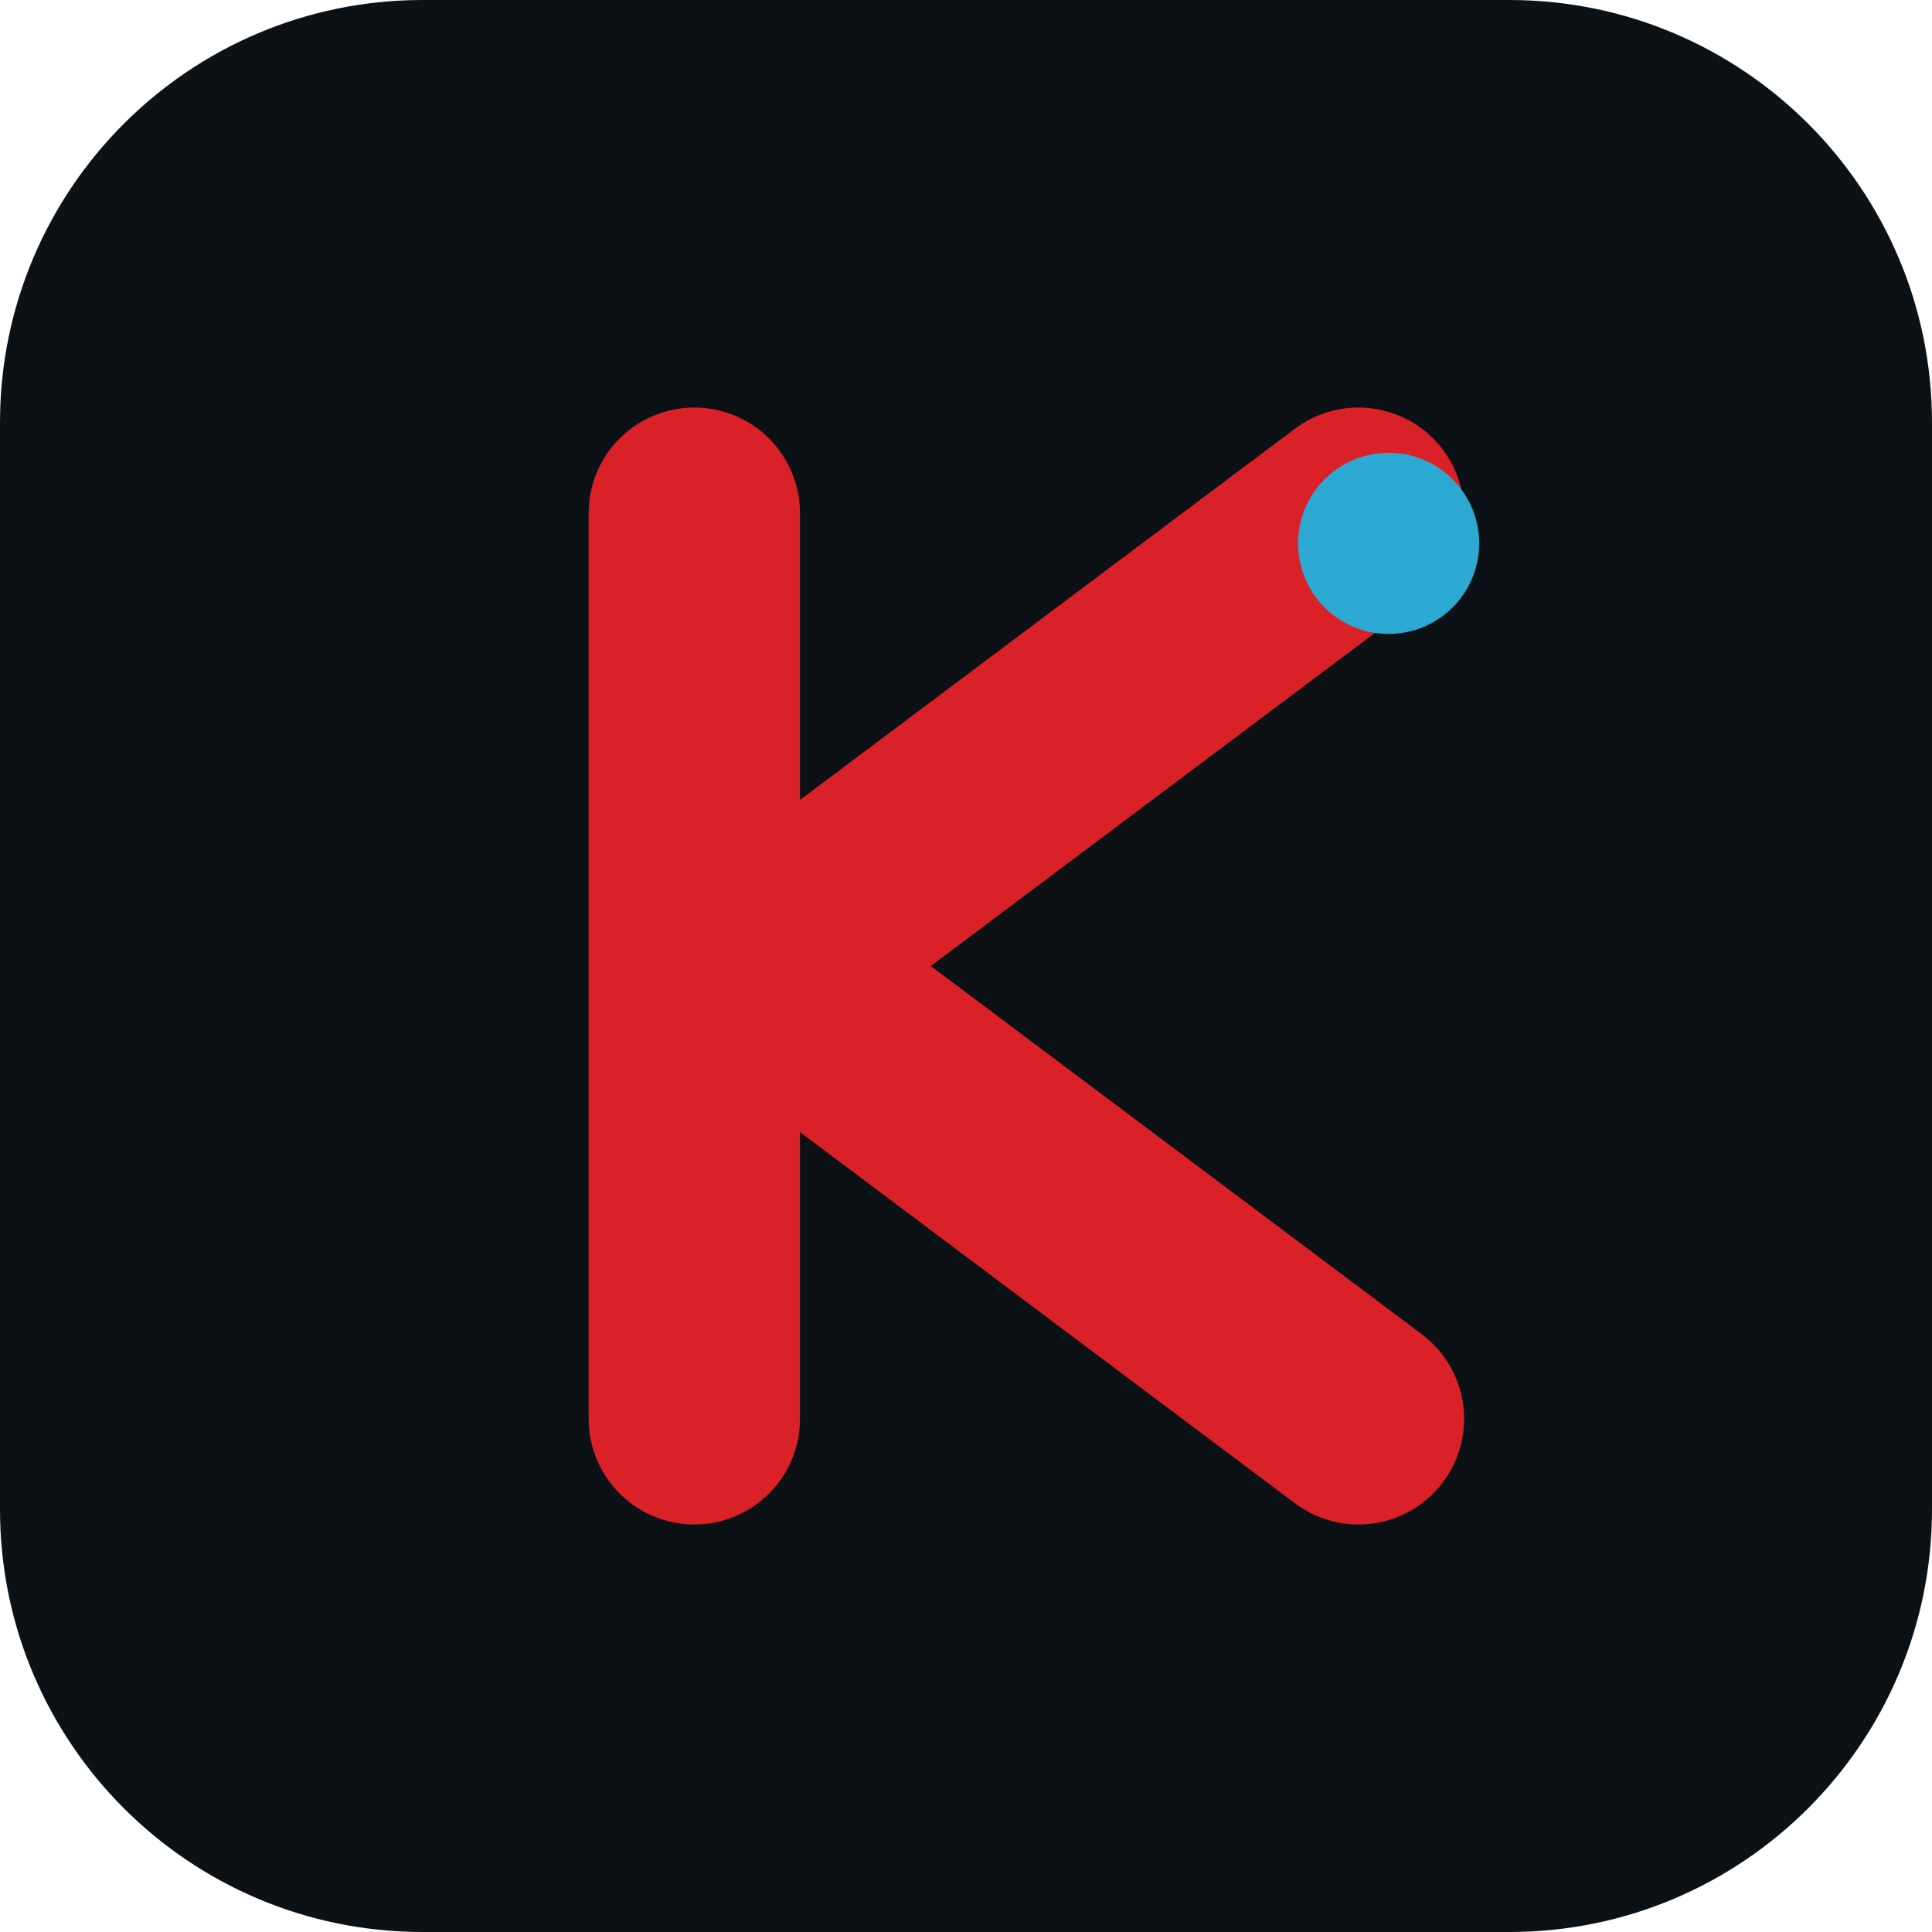
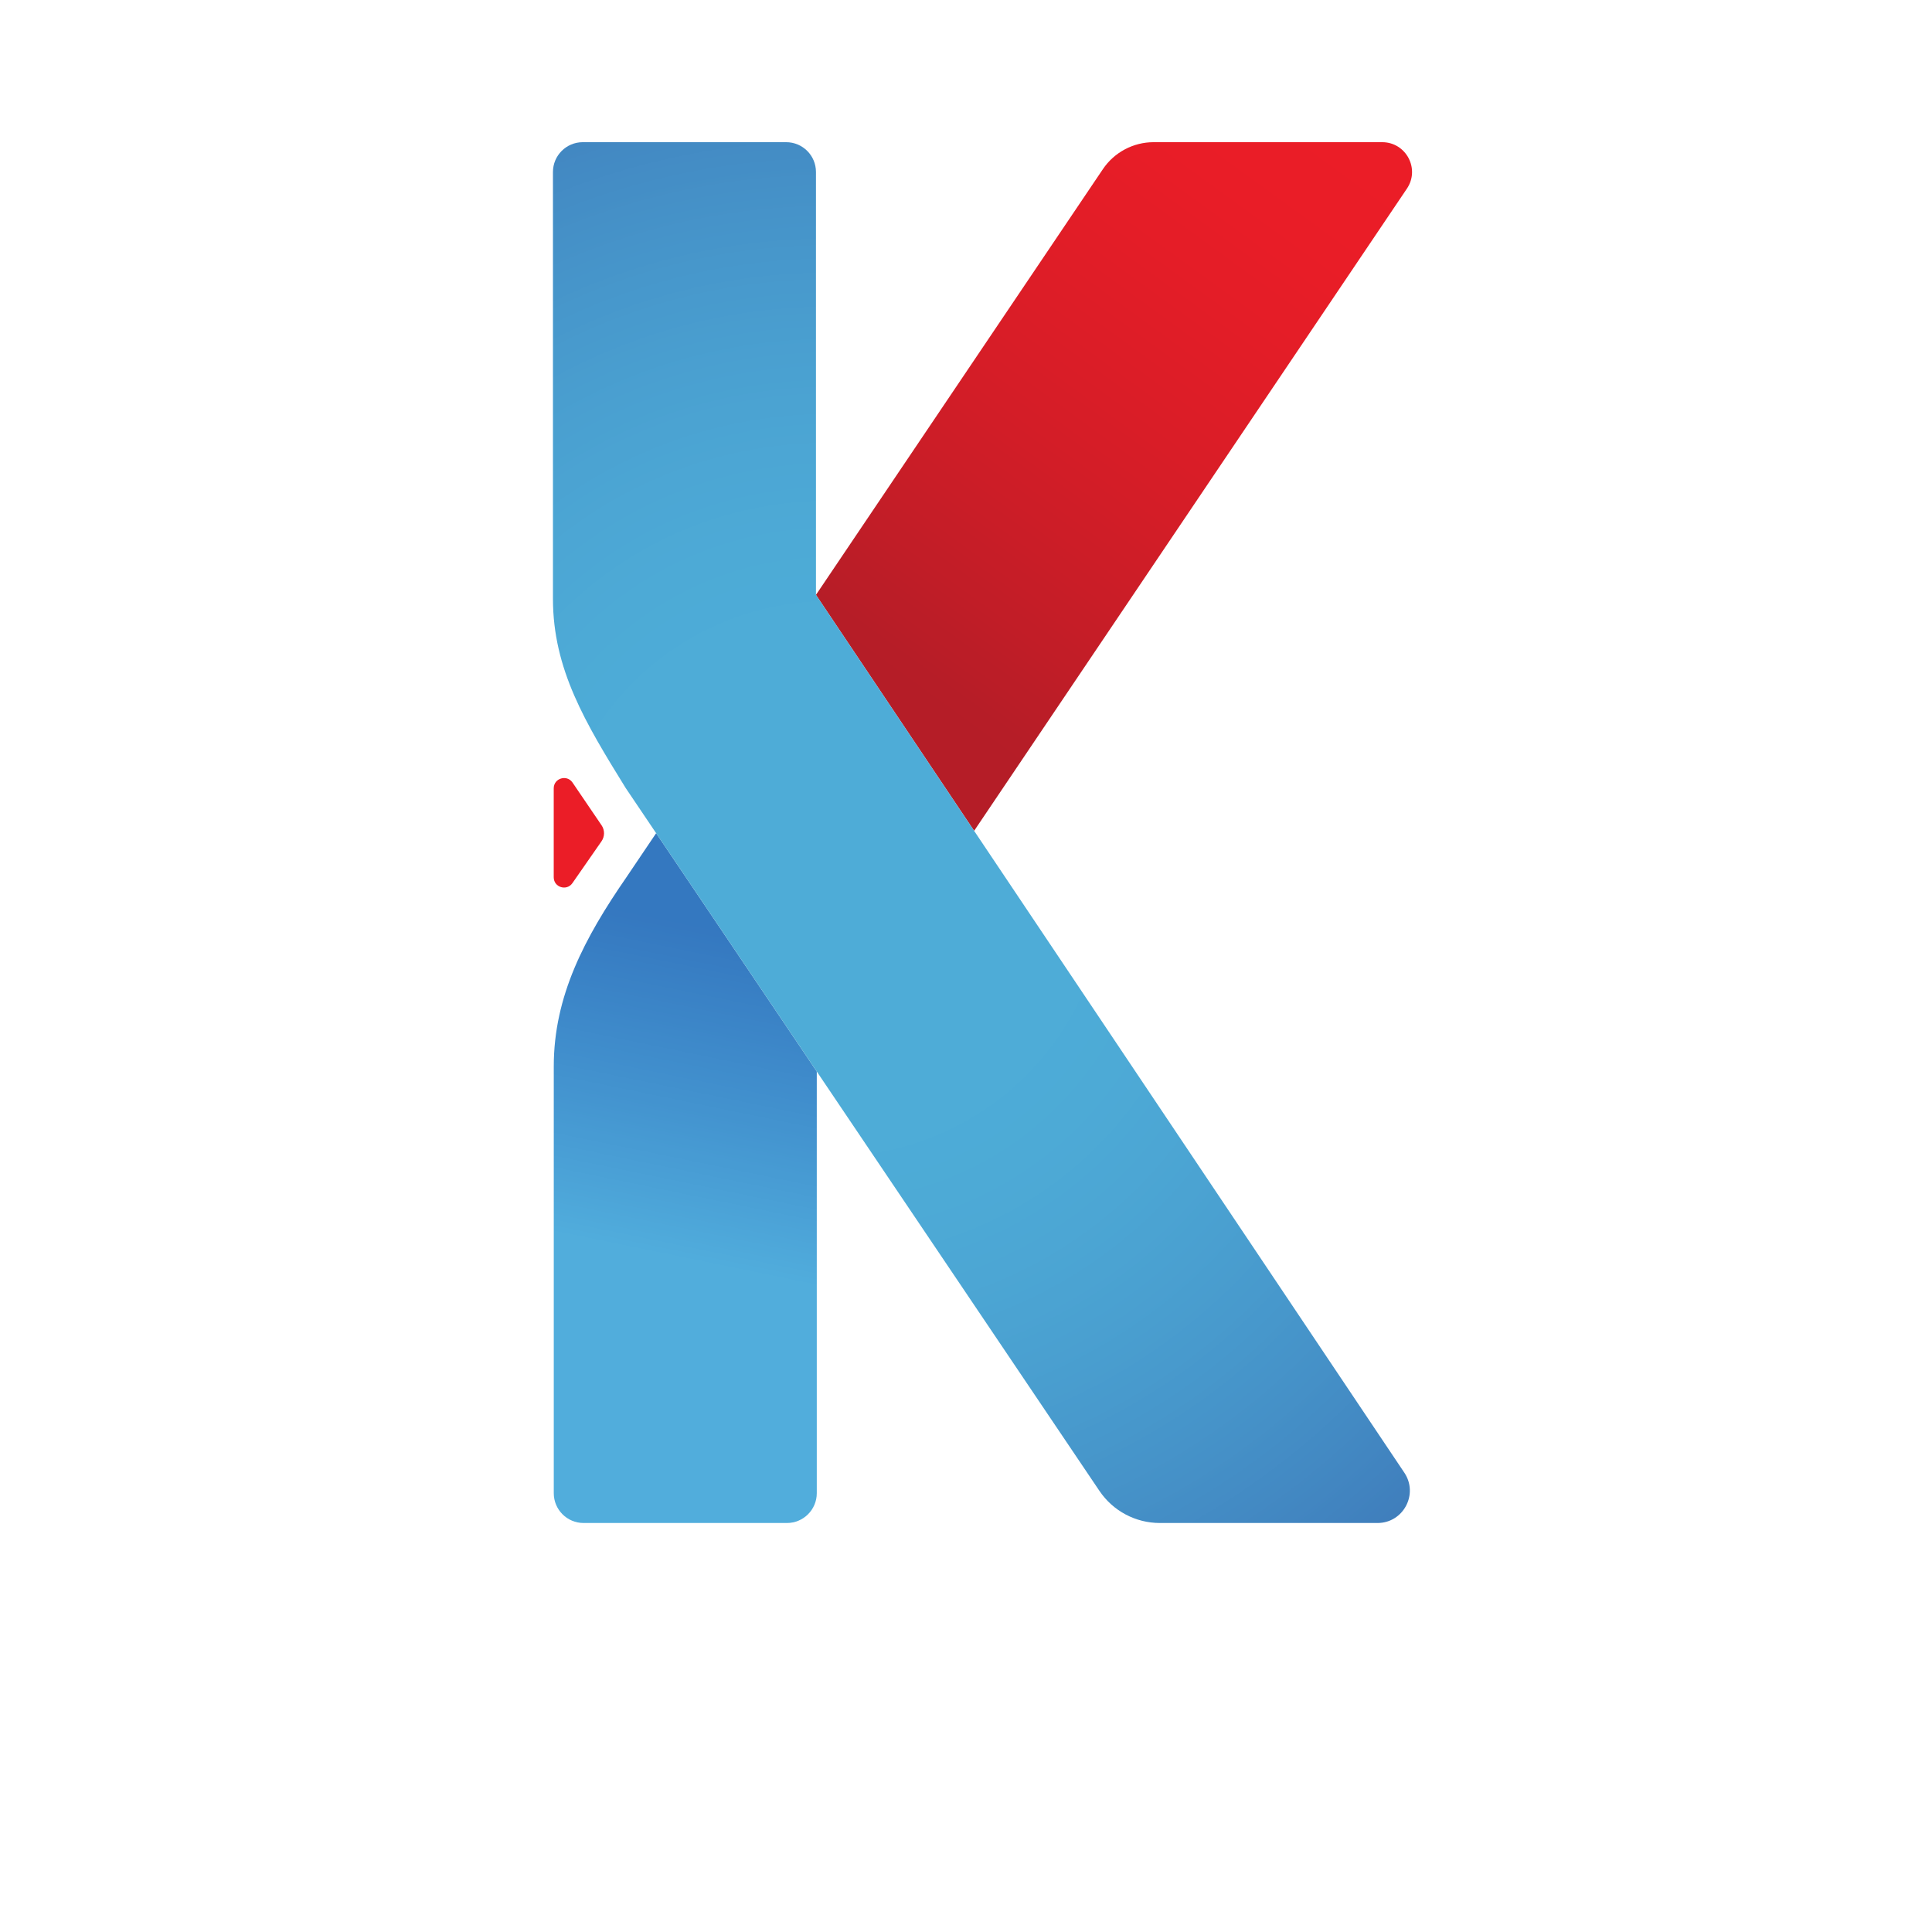
- <svg xmlns="http://www.w3.org/2000/svg" width="64" height="64" viewBox="0 0 64 64" role="img" aria-label="KOSSOV.IT">
-   <rect width="64" height="64" rx="14" fill="#0c1116" />
-   <g stroke="#da2128" stroke-width="7" stroke-linecap="round" stroke-linejoin="round" fill="none">
-     <line x1="23" y1="17" x2="23" y2="47" />
-     <line x1="25" y1="32" x2="45" y2="17" />
-     <line x1="25" y1="32" x2="45" y2="47" />
+ <svg xmlns="http://www.w3.org/2000/svg" width="184.018" height="184.018" viewBox="0 0 184.018 184.018">
+   <g transform="translate(34.929,0)">
+     <defs>
+       <clipPath id="clip1">
+         <path d="M 42 13 L 100 13 L 100 80 L 42 80 Z M 42 13 " />
+       </clipPath>
+       <clipPath id="clip2">
+         <path d="M 74.949 13.543 C 73.012 13.543 71.199 14.508 70.117 16.113 L 42.789 56.66 L 57.855 79.133 L 99.074 17.969 C 100.348 16.082 98.996 13.543 96.719 13.543 Z M 74.949 13.543 " />
+       </clipPath>
+       <linearGradient id="linear0" gradientUnits="userSpaceOnUse" x1="0.033" y1="0" x2="1.257" y2="0" gradientTransform="matrix(-41.49266,57.57107,-57.57107,-41.49266,93.93605,6.064371)">
+         <stop offset="0" style="stop-color:rgb(92.3%,11.247%,15.204%);stop-opacity:1;" />
+         <stop offset="0.062" style="stop-color:rgb(92.152%,11.249%,15.205%);stop-opacity:1;" />
+         <stop offset="0.094" style="stop-color:rgb(91.875%,11.249%,15.211%);stop-opacity:1;" />
+         <stop offset="0.125" style="stop-color:rgb(91.586%,11.25%,15.216%);stop-opacity:1;" />
+         <stop offset="0.156" style="stop-color:rgb(91.232%,11.252%,15.222%);stop-opacity:1;" />
+         <stop offset="0.188" style="stop-color:rgb(90.813%,11.252%,15.23%);stop-opacity:1;" />
+         <stop offset="0.203" style="stop-color:rgb(90.463%,11.253%,15.236%);stop-opacity:1;" />
+         <stop offset="0.219" style="stop-color:rgb(90.205%,11.255%,15.24%);stop-opacity:1;" />
+         <stop offset="0.234" style="stop-color:rgb(89.934%,11.256%,15.245%);stop-opacity:1;" />
+         <stop offset="0.25" style="stop-color:rgb(89.645%,11.256%,15.248%);stop-opacity:1;" />
+         <stop offset="0.266" style="stop-color:rgb(89.343%,11.258%,15.254%);stop-opacity:1;" />
+         <stop offset="0.281" style="stop-color:rgb(89.026%,11.258%,15.259%);stop-opacity:1;" />
+         <stop offset="0.297" style="stop-color:rgb(88.693%,11.259%,15.263%);stop-opacity:1;" />
+         <stop offset="0.312" style="stop-color:rgb(88.347%,11.259%,15.269%);stop-opacity:1;" />
+         <stop offset="0.328" style="stop-color:rgb(87.987%,11.261%,15.274%);stop-opacity:1;" />
+         <stop offset="0.344" style="stop-color:rgb(87.61%,11.263%,15.28%);stop-opacity:1;" />
+         <stop offset="0.359" style="stop-color:rgb(87.221%,11.263%,15.285%);stop-opacity:1;" />
+         <stop offset="0.375" style="stop-color:rgb(86.816%,11.264%,15.289%);stop-opacity:1;" />
+         <stop offset="0.391" style="stop-color:rgb(86.4%,11.264%,15.295%);stop-opacity:1;" />
+         <stop offset="0.406" style="stop-color:rgb(85.968%,11.266%,15.3%);stop-opacity:1;" />
+         <stop offset="0.414" style="stop-color:rgb(85.637%,11.266%,15.305%);stop-opacity:1;" />
+         <stop offset="0.422" style="stop-color:rgb(85.413%,11.267%,15.308%);stop-opacity:1;" />
+         <stop offset="0.43" style="stop-color:rgb(85.184%,11.267%,15.309%);stop-opacity:1;" />
+         <stop offset="0.438" style="stop-color:rgb(84.95%,11.266%,15.312%);stop-opacity:1;" />
+         <stop offset="0.445" style="stop-color:rgb(84.715%,11.267%,15.315%);stop-opacity:1;" />
+         <stop offset="0.453" style="stop-color:rgb(84.476%,11.267%,15.317%);stop-opacity:1;" />
+         <stop offset="0.461" style="stop-color:rgb(84.233%,11.269%,15.32%);stop-opacity:1;" />
+         <stop offset="0.469" style="stop-color:rgb(83.989%,11.267%,15.323%);stop-opacity:1;" />
+         <stop offset="0.477" style="stop-color:rgb(83.74%,11.269%,15.324%);stop-opacity:1;" />
+         <stop offset="0.484" style="stop-color:rgb(83.49%,11.269%,15.327%);stop-opacity:1;" />
+         <stop offset="0.492" style="stop-color:rgb(83.234%,11.269%,15.329%);stop-opacity:1;" />
+         <stop offset="0.5" style="stop-color:rgb(82.976%,11.269%,15.332%);stop-opacity:1;" />
+         <stop offset="0.508" style="stop-color:rgb(82.715%,11.269%,15.335%);stop-opacity:1;" />
+         <stop offset="0.516" style="stop-color:rgb(82.451%,11.269%,15.337%);stop-opacity:1;" />
+         <stop offset="0.523" style="stop-color:rgb(82.182%,11.27%,15.338%);stop-opacity:1;" />
+         <stop offset="0.531" style="stop-color:rgb(81.912%,11.27%,15.34%);stop-opacity:1;" />
+         <stop offset="0.539" style="stop-color:rgb(81.639%,11.269%,15.343%);stop-opacity:1;" />
+         <stop offset="0.547" style="stop-color:rgb(81.363%,11.27%,15.344%);stop-opacity:1;" />
+         <stop offset="0.555" style="stop-color:rgb(81.082%,11.269%,15.346%);stop-opacity:1;" />
+         <stop offset="0.562" style="stop-color:rgb(80.8%,11.269%,15.349%);stop-opacity:1;" />
+         <stop offset="0.57" style="stop-color:rgb(80.515%,11.269%,15.35%);stop-opacity:1;" />
+         <stop offset="0.578" style="stop-color:rgb(80.225%,11.269%,15.352%);stop-opacity:1;" />
+         <stop offset="0.586" style="stop-color:rgb(79.935%,11.267%,15.353%);stop-opacity:1;" />
+         <stop offset="0.594" style="stop-color:rgb(79.64%,11.269%,15.355%);stop-opacity:1;" />
+         <stop offset="0.602" style="stop-color:rgb(79.343%,11.267%,15.356%);stop-opacity:1;" />
+         <stop offset="0.609" style="stop-color:rgb(79.042%,11.267%,15.358%);stop-opacity:1;" />
+         <stop offset="0.617" style="stop-color:rgb(78.74%,11.267%,15.358%);stop-opacity:1;" />
+         <stop offset="0.625" style="stop-color:rgb(78.435%,11.266%,15.359%);stop-opacity:1;" />
+         <stop offset="0.633" style="stop-color:rgb(78.127%,11.266%,15.361%);stop-opacity:1;" />
+         <stop offset="0.641" style="stop-color:rgb(77.815%,11.266%,15.361%);stop-opacity:1;" />
+         <stop offset="0.648" style="stop-color:rgb(77.499%,11.264%,15.363%);stop-opacity:1;" />
+         <stop offset="0.656" style="stop-color:rgb(77.184%,11.264%,15.364%);stop-opacity:1;" />
+         <stop offset="0.664" style="stop-color:rgb(76.863%,11.263%,15.364%);stop-opacity:1;" />
+         <stop offset="0.672" style="stop-color:rgb(76.543%,11.263%,15.364%);stop-opacity:1;" />
+         <stop offset="0.68" style="stop-color:rgb(76.218%,11.261%,15.366%);stop-opacity:1;" />
+         <stop offset="0.688" style="stop-color:rgb(75.89%,11.259%,15.366%);stop-opacity:1;" />
+         <stop offset="0.695" style="stop-color:rgb(75.56%,11.259%,15.364%);stop-opacity:1;" />
+         <stop offset="0.703" style="stop-color:rgb(75.226%,11.258%,15.364%);stop-opacity:1;" />
+         <stop offset="0.711" style="stop-color:rgb(74.892%,11.256%,15.364%);stop-opacity:1;" />
+         <stop offset="0.719" style="stop-color:rgb(74.553%,11.256%,15.364%);stop-opacity:1;" />
+         <stop offset="0.727" style="stop-color:rgb(74.214%,11.255%,15.364%);stop-opacity:1;" />
+         <stop offset="0.734" style="stop-color:rgb(73.871%,11.253%,15.364%);stop-opacity:1;" />
+         <stop offset="0.742" style="stop-color:rgb(73.526%,11.252%,15.363%);stop-opacity:1;" />
+         <stop offset="0.75" style="stop-color:rgb(73.178%,11.25%,15.363%);stop-opacity:1;" />
+         <stop offset="0.758" style="stop-color:rgb(72.827%,11.249%,15.361%);stop-opacity:1;" />
+         <stop offset="0.766" style="stop-color:rgb(72.475%,11.247%,15.359%);stop-opacity:1;" />
+         <stop offset="0.773" style="stop-color:rgb(72.119%,11.246%,15.358%);stop-opacity:1;" />
+         <stop offset="0.781" style="stop-color:rgb(71.761%,11.244%,15.356%);stop-opacity:1;" />
+         <stop offset="0.789" style="stop-color:rgb(71.402%,11.243%,15.353%);stop-opacity:1;" />
+         <stop offset="0.797" style="stop-color:rgb(71.193%,11.241%,15.353%);stop-opacity:1;" />
+         <stop offset="0.812" style="stop-color:rgb(71.164%,11.24%,15.353%);stop-opacity:1;" />
+         <stop offset="0.875" style="stop-color:rgb(71.164%,11.24%,15.353%);stop-opacity:1;" />
+         <stop offset="1" style="stop-color:rgb(71.164%,11.24%,15.353%);stop-opacity:1;" />
+       </linearGradient>
+       <clipPath id="clip3">
+         <path d="M 17 79 L 43 79 L 43 146 L 17 146 Z M 17 79 " />
+       </clipPath>
+       <clipPath id="clip4">
+         <path d="M 24.734 83.559 C 20.766 89.305 17.816 94.852 17.816 101.57 L 17.816 142.223 C 17.816 143.789 19.086 145.062 20.656 145.062 L 40.027 145.062 C 41.594 145.062 42.867 143.789 42.867 142.223 L 42.867 102.059 L 27.566 79.359 Z M 24.734 83.559 " />
+       </clipPath>
+       <linearGradient id="linear1" gradientUnits="userSpaceOnUse" x1="-0.345" y1="0" x2="1.866" y2="0" gradientTransform="matrix(-6.28957,30.74901,-30.74901,-6.28957,36.82729,89.18199)">
+         <stop offset="0" style="stop-color:rgb(20.525%,46.883%,75.119%);stop-opacity:1;" />
+         <stop offset="0.125" style="stop-color:rgb(20.525%,46.883%,75.119%);stop-opacity:1;" />
+         <stop offset="0.156" style="stop-color:rgb(20.525%,46.886%,75.122%);stop-opacity:1;" />
+         <stop offset="0.16" style="stop-color:rgb(20.612%,47.047%,75.218%);stop-opacity:1;" />
+         <stop offset="0.164" style="stop-color:rgb(20.695%,47.205%,75.313%);stop-opacity:1;" />
+         <stop offset="0.168" style="stop-color:rgb(20.781%,47.366%,75.407%);stop-opacity:1;" />
+         <stop offset="0.172" style="stop-color:rgb(20.866%,47.525%,75.502%);stop-opacity:1;" />
+         <stop offset="0.176" style="stop-color:rgb(20.952%,47.687%,75.597%);stop-opacity:1;" />
+         <stop offset="0.18" style="stop-color:rgb(21.037%,47.847%,75.693%);stop-opacity:1;" />
+         <stop offset="0.184" style="stop-color:rgb(21.123%,48.009%,75.787%);stop-opacity:1;" />
+         <stop offset="0.188" style="stop-color:rgb(21.208%,48.17%,75.882%);stop-opacity:1;" />
+         <stop offset="0.191" style="stop-color:rgb(21.295%,48.332%,75.977%);stop-opacity:1;" />
+         <stop offset="0.195" style="stop-color:rgb(21.382%,48.494%,76.071%);stop-opacity:1;" />
+         <stop offset="0.199" style="stop-color:rgb(21.468%,48.657%,76.169%);stop-opacity:1;" />
+         <stop offset="0.203" style="stop-color:rgb(21.555%,48.82%,76.263%);stop-opacity:1;" />
+         <stop offset="0.207" style="stop-color:rgb(21.642%,48.984%,76.358%);stop-opacity:1;" />
+         <stop offset="0.211" style="stop-color:rgb(21.729%,49.147%,76.453%);stop-opacity:1;" />
+         <stop offset="0.215" style="stop-color:rgb(21.817%,49.312%,76.549%);stop-opacity:1;" />
+         <stop offset="0.219" style="stop-color:rgb(21.904%,49.477%,76.643%);stop-opacity:1;" />
+         <stop offset="0.223" style="stop-color:rgb(21.991%,49.641%,76.74%);stop-opacity:1;" />
+         <stop offset="0.227" style="stop-color:rgb(22.079%,49.806%,76.834%);stop-opacity:1;" />
+         <stop offset="0.23" style="stop-color:rgb(22.168%,49.973%,76.93%);stop-opacity:1;" />
+         <stop offset="0.234" style="stop-color:rgb(22.256%,50.139%,77.025%);stop-opacity:1;" />
+         <stop offset="0.238" style="stop-color:rgb(22.343%,50.305%,77.122%);stop-opacity:1;" />
+         <stop offset="0.242" style="stop-color:rgb(22.432%,50.471%,77.217%);stop-opacity:1;" />
+         <stop offset="0.246" style="stop-color:rgb(22.522%,50.639%,77.313%);stop-opacity:1;" />
+         <stop offset="0.25" style="stop-color:rgb(22.61%,50.807%,77.408%);stop-opacity:1;" />
+         <stop offset="0.254" style="stop-color:rgb(22.699%,50.975%,77.504%);stop-opacity:1;" />
+         <stop offset="0.258" style="stop-color:rgb(22.789%,51.143%,77.6%);stop-opacity:1;" />
+         <stop offset="0.262" style="stop-color:rgb(22.879%,51.312%,77.695%);stop-opacity:1;" />
+         <stop offset="0.266" style="stop-color:rgb(22.968%,51.48%,77.791%);stop-opacity:1;" />
+         <stop offset="0.27" style="stop-color:rgb(23.058%,51.651%,77.888%);stop-opacity:1;" />
+         <stop offset="0.273" style="stop-color:rgb(23.148%,51.82%,77.983%);stop-opacity:1;" />
+         <stop offset="0.277" style="stop-color:rgb(23.239%,51.99%,78.079%);stop-opacity:1;" />
+         <stop offset="0.281" style="stop-color:rgb(23.329%,52.161%,78.174%);stop-opacity:1;" />
+         <stop offset="0.285" style="stop-color:rgb(23.419%,52.332%,78.271%);stop-opacity:1;" />
+         <stop offset="0.289" style="stop-color:rgb(23.509%,52.502%,78.366%);stop-opacity:1;" />
+         <stop offset="0.293" style="stop-color:rgb(23.602%,52.675%,78.462%);stop-opacity:1;" />
+         <stop offset="0.297" style="stop-color:rgb(23.692%,52.846%,78.558%);stop-opacity:1;" />
+         <stop offset="0.301" style="stop-color:rgb(23.785%,53.02%,78.656%);stop-opacity:1;" />
+         <stop offset="0.305" style="stop-color:rgb(23.877%,53.192%,78.751%);stop-opacity:1;" />
+         <stop offset="0.309" style="stop-color:rgb(23.969%,53.366%,78.848%);stop-opacity:1;" />
+         <stop offset="0.312" style="stop-color:rgb(24.06%,53.539%,78.944%);stop-opacity:1;" />
+         <stop offset="0.316" style="stop-color:rgb(24.153%,53.712%,79.041%);stop-opacity:1;" />
+         <stop offset="0.32" style="stop-color:rgb(24.245%,53.886%,79.137%);stop-opacity:1;" />
+         <stop offset="0.324" style="stop-color:rgb(24.338%,54.062%,79.234%);stop-opacity:1;" />
+         <stop offset="0.328" style="stop-color:rgb(24.429%,54.237%,79.33%);stop-opacity:1;" />
+         <stop offset="0.332" style="stop-color:rgb(24.524%,54.413%,79.427%);stop-opacity:1;" />
+         <stop offset="0.336" style="stop-color:rgb(24.615%,54.588%,79.523%);stop-opacity:1;" />
+         <stop offset="0.34" style="stop-color:rgb(24.709%,54.765%,79.619%);stop-opacity:1;" />
+         <stop offset="0.344" style="stop-color:rgb(24.802%,54.941%,79.715%);stop-opacity:1;" />
+         <stop offset="0.348" style="stop-color:rgb(24.896%,55.118%,79.813%);stop-opacity:1;" />
+         <stop offset="0.352" style="stop-color:rgb(24.991%,55.295%,79.909%);stop-opacity:1;" />
+         <stop offset="0.355" style="stop-color:rgb(25.084%,55.473%,80.006%);stop-opacity:1;" />
+         <stop offset="0.359" style="stop-color:rgb(25.179%,55.65%,80.103%);stop-opacity:1;" />
+         <stop offset="0.363" style="stop-color:rgb(25.273%,55.829%,80.199%);stop-opacity:1;" />
+         <stop offset="0.367" style="stop-color:rgb(25.368%,56.007%,80.295%);stop-opacity:1;" />
+         <stop offset="0.371" style="stop-color:rgb(25.464%,56.187%,80.392%);stop-opacity:1;" />
+         <stop offset="0.375" style="stop-color:rgb(25.558%,56.366%,80.489%);stop-opacity:1;" />
+         <stop offset="0.379" style="stop-color:rgb(25.653%,56.548%,80.588%);stop-opacity:1;" />
+         <stop offset="0.383" style="stop-color:rgb(25.748%,56.728%,80.684%);stop-opacity:1;" />
+         <stop offset="0.387" style="stop-color:rgb(25.844%,56.908%,80.782%);stop-opacity:1;" />
+         <stop offset="0.391" style="stop-color:rgb(25.94%,57.089%,80.878%);stop-opacity:1;" />
+         <stop offset="0.395" style="stop-color:rgb(26.036%,57.271%,80.975%);stop-opacity:1;" />
+         <stop offset="0.398" style="stop-color:rgb(26.131%,57.452%,81.073%);stop-opacity:1;" />
+         <stop offset="0.402" style="stop-color:rgb(26.228%,57.634%,81.169%);stop-opacity:1;" />
+         <stop offset="0.406" style="stop-color:rgb(26.324%,57.816%,81.265%);stop-opacity:1;" />
+         <stop offset="0.41" style="stop-color:rgb(26.421%,57.999%,81.363%);stop-opacity:1;" />
+         <stop offset="0.414" style="stop-color:rgb(26.517%,58.182%,81.461%);stop-opacity:1;" />
+         <stop offset="0.418" style="stop-color:rgb(26.616%,58.366%,81.558%);stop-opacity:1;" />
+         <stop offset="0.422" style="stop-color:rgb(26.712%,58.55%,81.656%);stop-opacity:1;" />
+         <stop offset="0.426" style="stop-color:rgb(26.81%,58.736%,81.754%);stop-opacity:1;" />
+         <stop offset="0.43" style="stop-color:rgb(26.907%,58.919%,81.85%);stop-opacity:1;" />
+         <stop offset="0.434" style="stop-color:rgb(27.005%,59.103%,81.947%);stop-opacity:1;" />
+         <stop offset="0.438" style="stop-color:rgb(27.103%,59.29%,82.043%);stop-opacity:1;" />
+         <stop offset="0.441" style="stop-color:rgb(27.202%,59.476%,82.143%);stop-opacity:1;" />
+         <stop offset="0.445" style="stop-color:rgb(27.301%,59.662%,82.24%);stop-opacity:1;" />
+         <stop offset="0.449" style="stop-color:rgb(27.399%,59.85%,82.338%);stop-opacity:1;" />
+         <stop offset="0.453" style="stop-color:rgb(27.496%,60.036%,82.436%);stop-opacity:1;" />
+         <stop offset="0.457" style="stop-color:rgb(27.597%,60.223%,82.533%);stop-opacity:1;" />
+         <stop offset="0.461" style="stop-color:rgb(27.696%,60.41%,82.631%);stop-opacity:1;" />
+         <stop offset="0.465" style="stop-color:rgb(27.795%,60.599%,82.729%);stop-opacity:1;" />
+         <stop offset="0.469" style="stop-color:rgb(27.893%,60.786%,82.826%);stop-opacity:1;" />
+         <stop offset="0.473" style="stop-color:rgb(27.994%,60.976%,82.924%);stop-opacity:1;" />
+         <stop offset="0.477" style="stop-color:rgb(28.094%,61.165%,83.022%);stop-opacity:1;" />
+         <stop offset="0.48" style="stop-color:rgb(28.194%,61.356%,83.121%);stop-opacity:1;" />
+         <stop offset="0.484" style="stop-color:rgb(28.293%,61.545%,83.218%);stop-opacity:1;" />
+         <stop offset="0.488" style="stop-color:rgb(28.395%,61.736%,83.316%);stop-opacity:1;" />
+         <stop offset="0.492" style="stop-color:rgb(28.496%,61.925%,83.414%);stop-opacity:1;" />
+         <stop offset="0.496" style="stop-color:rgb(28.596%,62.117%,83.513%);stop-opacity:1;" />
+         <stop offset="0.5" style="stop-color:rgb(28.696%,62.308%,83.611%);stop-opacity:1;" />
+         <stop offset="0.504" style="stop-color:rgb(28.798%,62.5%,83.708%);stop-opacity:1;" />
+         <stop offset="0.508" style="stop-color:rgb(28.899%,62.692%,83.806%);stop-opacity:1;" />
+         <stop offset="0.512" style="stop-color:rgb(29.001%,62.886%,83.905%);stop-opacity:1;" />
+         <stop offset="0.516" style="stop-color:rgb(29.102%,63.078%,84.003%);stop-opacity:1;" />
+         <stop offset="0.52" style="stop-color:rgb(29.205%,63.272%,84.1%);stop-opacity:1;" />
+         <stop offset="0.523" style="stop-color:rgb(29.306%,63.464%,84.198%);stop-opacity:1;" />
+         <stop offset="0.527" style="stop-color:rgb(29.41%,63.66%,84.297%);stop-opacity:1;" />
+         <stop offset="0.531" style="stop-color:rgb(29.512%,63.853%,84.396%);stop-opacity:1;" />
+         <stop offset="0.535" style="stop-color:rgb(29.614%,64.049%,84.496%);stop-opacity:1;" />
+         <stop offset="0.539" style="stop-color:rgb(29.718%,64.244%,84.593%);stop-opacity:1;" />
+         <stop offset="0.543" style="stop-color:rgb(29.822%,64.439%,84.691%);stop-opacity:1;" />
+         <stop offset="0.547" style="stop-color:rgb(29.924%,64.635%,84.79%);stop-opacity:1;" />
+         <stop offset="0.551" style="stop-color:rgb(30.028%,64.832%,84.889%);stop-opacity:1;" />
+         <stop offset="0.555" style="stop-color:rgb(30.13%,65.027%,84.987%);stop-opacity:1;" />
+         <stop offset="0.559" style="stop-color:rgb(30.235%,65.225%,85.085%);stop-opacity:1;" />
+         <stop offset="0.562" style="stop-color:rgb(30.339%,65.422%,85.182%);stop-opacity:1;" />
+         <stop offset="0.566" style="stop-color:rgb(30.443%,65.62%,85.283%);stop-opacity:1;" />
+         <stop offset="0.57" style="stop-color:rgb(30.547%,65.819%,85.382%);stop-opacity:1;" />
+         <stop offset="0.574" style="stop-color:rgb(30.652%,66.017%,85.48%);stop-opacity:1;" />
+         <stop offset="0.578" style="stop-color:rgb(30.757%,66.214%,85.577%);stop-opacity:1;" />
+         <stop offset="0.582" style="stop-color:rgb(30.862%,66.415%,85.678%);stop-opacity:1;" />
+         <stop offset="0.586" style="stop-color:rgb(30.966%,66.614%,85.776%);stop-opacity:1;" />
+         <stop offset="0.59" style="stop-color:rgb(31.073%,66.814%,85.875%);stop-opacity:1;" />
+         <stop offset="0.594" style="stop-color:rgb(31.178%,67.015%,85.973%);stop-opacity:1;" />
+         <stop offset="0.598" style="stop-color:rgb(31.285%,67.216%,86.075%);stop-opacity:1;" />
+         <stop offset="0.602" style="stop-color:rgb(31.39%,67.418%,86.172%);stop-opacity:1;" />
+         <stop offset="0.605" style="stop-color:rgb(31.483%,67.593%,86.259%);stop-opacity:1;" />
+         <stop offset="0.609" style="stop-color:rgb(31.575%,67.77%,86.346%);stop-opacity:1;" />
+         <stop offset="0.625" style="stop-color:rgb(31.575%,67.77%,86.346%);stop-opacity:1;" />
+         <stop offset="0.75" style="stop-color:rgb(31.575%,67.77%,86.346%);stop-opacity:1;" />
+         <stop offset="1" style="stop-color:rgb(31.575%,67.77%,86.346%);stop-opacity:1;" />
+       </linearGradient>
+       <clipPath id="clip5">
+         <path d="M 17 13 L 100 13 L 100 146 L 17 146 Z M 17 13 " />
+       </clipPath>
+       <clipPath id="clip6">
+         <path d="M 20.578 13.543 C 19.012 13.543 17.738 14.812 17.738 16.383 L 17.738 57.031 C 17.738 63.754 20.832 68.852 24.66 75.047 L 69.785 141.996 C 71.074 143.914 73.234 145.062 75.547 145.062 L 96.273 145.062 C 98.738 145.062 100.203 142.309 98.828 140.266 L 42.789 56.66 L 42.789 16.383 C 42.789 14.812 41.52 13.543 39.949 13.543 Z M 20.578 13.543 " />
+       </clipPath>
+       <radialGradient id="radial0" gradientUnits="userSpaceOnUse" cx="0" cy="0" fx="0" fy="0" r="1" gradientTransform="matrix(-15.59225,-81.59942,81.59942,-15.59225,44.08604,83.68808)">
+         <stop offset="0" style="stop-color:rgb(30.518%,67.54%,84.46%);stop-opacity:1;" />
+         <stop offset="0.25" style="stop-color:rgb(30.504%,67.497%,84.436%);stop-opacity:1;" />
+         <stop offset="0.297" style="stop-color:rgb(30.447%,67.323%,84.338%);stop-opacity:1;" />
+         <stop offset="0.34" style="stop-color:rgb(30.377%,67.108%,84.215%);stop-opacity:1;" />
+         <stop offset="0.359" style="stop-color:rgb(30.316%,66.922%,84.109%);stop-opacity:1;" />
+         <stop offset="0.379" style="stop-color:rgb(30.254%,66.731%,84.001%);stop-opacity:1;" />
+         <stop offset="0.395" style="stop-color:rgb(30.193%,66.541%,83.891%);stop-opacity:1;" />
+         <stop offset="0.41" style="stop-color:rgb(30.124%,66.331%,83.774%);stop-opacity:1;" />
+         <stop offset="0.426" style="stop-color:rgb(30.051%,66.106%,83.644%);stop-opacity:1;" />
+         <stop offset="0.441" style="stop-color:rgb(29.973%,65.862%,83.505%);stop-opacity:1;" />
+         <stop offset="0.457" style="stop-color:rgb(29.887%,65.602%,83.357%);stop-opacity:1;" />
+         <stop offset="0.473" style="stop-color:rgb(29.822%,65.398%,83.24%);stop-opacity:1;" />
+         <stop offset="0.48" style="stop-color:rgb(29.774%,65.254%,83.157%);stop-opacity:1;" />
+         <stop offset="0.488" style="stop-color:rgb(29.729%,65.109%,83.075%);stop-opacity:1;" />
+         <stop offset="0.496" style="stop-color:rgb(29.68%,64.958%,82.988%);stop-opacity:1;" />
+         <stop offset="0.504" style="stop-color:rgb(29.617%,64.764%,82.877%);stop-opacity:1;" />
+         <stop offset="0.516" style="stop-color:rgb(29.539%,64.525%,82.739%);stop-opacity:1;" />
+         <stop offset="0.527" style="stop-color:rgb(29.46%,64.276%,82.596%);stop-opacity:1;" />
+         <stop offset="0.539" style="stop-color:rgb(29.376%,64.018%,82.448%);stop-opacity:1;" />
+         <stop offset="0.551" style="stop-color:rgb(29.291%,63.753%,82.295%);stop-opacity:1;" />
+         <stop offset="0.562" style="stop-color:rgb(29.234%,63.573%,82.191%);stop-opacity:1;" />
+         <stop offset="0.566" style="stop-color:rgb(29.204%,63.48%,82.138%);stop-opacity:1;" />
+         <stop offset="0.57" style="stop-color:rgb(29.175%,63.387%,82.085%);stop-opacity:1;" />
+         <stop offset="0.574" style="stop-color:rgb(29.144%,63.292%,82.03%);stop-opacity:1;" />
+         <stop offset="0.578" style="stop-color:rgb(29.114%,63.197%,81.975%);stop-opacity:1;" />
+         <stop offset="0.582" style="stop-color:rgb(29.083%,63.101%,81.92%);stop-opacity:1;" />
+         <stop offset="0.586" style="stop-color:rgb(29.051%,63.005%,81.863%);stop-opacity:1;" />
+         <stop offset="0.59" style="stop-color:rgb(29.021%,62.907%,81.807%);stop-opacity:1;" />
+         <stop offset="0.594" style="stop-color:rgb(28.989%,62.808%,81.75%);stop-opacity:1;" />
+         <stop offset="0.598" style="stop-color:rgb(28.957%,62.709%,81.693%);stop-opacity:1;" />
+         <stop offset="0.602" style="stop-color:rgb(28.925%,62.608%,81.635%);stop-opacity:1;" />
+         <stop offset="0.605" style="stop-color:rgb(28.893%,62.508%,81.577%);stop-opacity:1;" />
+         <stop offset="0.609" style="stop-color:rgb(28.86%,62.405%,81.517%);stop-opacity:1;" />
+         <stop offset="0.613" style="stop-color:rgb(28.827%,62.302%,81.456%);stop-opacity:1;" />
+         <stop offset="0.617" style="stop-color:rgb(28.795%,62.199%,81.396%);stop-opacity:1;" />
+         <stop offset="0.621" style="stop-color:rgb(28.761%,62.094%,81.335%);stop-opacity:1;" />
+         <stop offset="0.625" style="stop-color:rgb(28.728%,61.989%,81.276%);stop-opacity:1;" />
+         <stop offset="0.629" style="stop-color:rgb(28.677%,61.829%,81.183%);stop-opacity:1;" />
+         <stop offset="0.637" style="stop-color:rgb(28.607%,61.613%,81.056%);stop-opacity:1;" />
+         <stop offset="0.645" style="stop-color:rgb(28.537%,61.394%,80.93%);stop-opacity:1;" />
+         <stop offset="0.652" style="stop-color:rgb(28.467%,61.171%,80.8%);stop-opacity:1;" />
+         <stop offset="0.66" style="stop-color:rgb(28.395%,60.945%,80.667%);stop-opacity:1;" />
+         <stop offset="0.668" style="stop-color:rgb(28.323%,60.716%,80.534%);stop-opacity:1;" />
+         <stop offset="0.676" style="stop-color:rgb(28.25%,60.484%,80.399%);stop-opacity:1;" />
+         <stop offset="0.684" style="stop-color:rgb(28.175%,60.248%,80.26%);stop-opacity:1;" />
+         <stop offset="0.691" style="stop-color:rgb(28.101%,60.01%,80.121%);stop-opacity:1;" />
+         <stop offset="0.699" style="stop-color:rgb(28.023%,59.767%,79.979%);stop-opacity:1;" />
+         <stop offset="0.707" style="stop-color:rgb(27.946%,59.523%,79.836%);stop-opacity:1;" />
+         <stop offset="0.715" style="stop-color:rgb(27.869%,59.276%,79.691%);stop-opacity:1;" />
+         <stop offset="0.723" style="stop-color:rgb(27.789%,59.024%,79.543%);stop-opacity:1;" />
+         <stop offset="0.73" style="stop-color:rgb(27.71%,58.771%,79.393%);stop-opacity:1;" />
+         <stop offset="0.738" style="stop-color:rgb(27.629%,58.514%,79.242%);stop-opacity:1;" />
+         <stop offset="0.746" style="stop-color:rgb(27.568%,58.319%,79.128%);stop-opacity:1;" />
+         <stop offset="0.75" style="stop-color:rgb(27.528%,58.189%,79.05%);stop-opacity:1;" />
+         <stop offset="0.754" style="stop-color:rgb(27.487%,58.058%,78.973%);stop-opacity:1;" />
+         <stop offset="0.758" style="stop-color:rgb(27.444%,57.925%,78.894%);stop-opacity:1;" />
+         <stop offset="0.762" style="stop-color:rgb(27.405%,57.793%,78.815%);stop-opacity:1;" />
+         <stop offset="0.766" style="stop-color:rgb(27.362%,57.658%,78.737%);stop-opacity:1;" />
+         <stop offset="0.77" style="stop-color:rgb(27.321%,57.526%,78.658%);stop-opacity:1;" />
+         <stop offset="0.773" style="stop-color:rgb(27.278%,57.39%,78.577%);stop-opacity:1;" />
+         <stop offset="0.777" style="stop-color:rgb(27.235%,57.256%,78.497%);stop-opacity:1;" />
+         <stop offset="0.781" style="stop-color:rgb(27.193%,57.118%,78.416%);stop-opacity:1;" />
+         <stop offset="0.785" style="stop-color:rgb(27.151%,56.981%,78.334%);stop-opacity:1;" />
+         <stop offset="0.789" style="stop-color:rgb(27.109%,56.845%,78.253%);stop-opacity:1;" />
+         <stop offset="0.793" style="stop-color:rgb(27.066%,56.706%,78.171%);stop-opacity:1;" />
+         <stop offset="0.797" style="stop-color:rgb(27.022%,56.567%,78.088%);stop-opacity:1;" />
+         <stop offset="0.801" style="stop-color:rgb(26.979%,56.427%,78.004%);stop-opacity:1;" />
+         <stop offset="0.805" style="stop-color:rgb(26.936%,56.287%,77.921%);stop-opacity:1;" />
+         <stop offset="0.809" style="stop-color:rgb(26.892%,56.146%,77.837%);stop-opacity:1;" />
+         <stop offset="0.812" style="stop-color:rgb(26.848%,56.004%,77.753%);stop-opacity:1;" />
+         <stop offset="0.816" style="stop-color:rgb(26.805%,55.862%,77.667%);stop-opacity:1;" />
+         <stop offset="0.82" style="stop-color:rgb(26.761%,55.719%,77.582%);stop-opacity:1;" />
+         <stop offset="0.824" style="stop-color:rgb(26.715%,55.576%,77.496%);stop-opacity:1;" />
+         <stop offset="0.828" style="stop-color:rgb(26.671%,55.432%,77.409%);stop-opacity:1;" />
+         <stop offset="0.832" style="stop-color:rgb(26.625%,55.286%,77.322%);stop-opacity:1;" />
+         <stop offset="0.836" style="stop-color:rgb(26.581%,55.141%,77.235%);stop-opacity:1;" />
+         <stop offset="0.84" style="stop-color:rgb(26.537%,54.994%,77.148%);stop-opacity:1;" />
+         <stop offset="0.844" style="stop-color:rgb(26.491%,54.848%,77.06%);stop-opacity:1;" />
+         <stop offset="0.848" style="stop-color:rgb(26.447%,54.7%,76.971%);stop-opacity:1;" />
+         <stop offset="0.852" style="stop-color:rgb(26.402%,54.552%,76.883%);stop-opacity:1;" />
+         <stop offset="0.855" style="stop-color:rgb(26.355%,54.404%,76.793%);stop-opacity:1;" />
+         <stop offset="0.859" style="stop-color:rgb(26.309%,54.254%,76.703%);stop-opacity:1;" />
+         <stop offset="0.863" style="stop-color:rgb(26.265%,54.105%,76.613%);stop-opacity:1;" />
+         <stop offset="0.867" style="stop-color:rgb(26.218%,53.954%,76.521%);stop-opacity:1;" />
+         <stop offset="0.871" style="stop-color:rgb(26.172%,53.802%,76.431%);stop-opacity:1;" />
+         <stop offset="0.875" style="stop-color:rgb(26.125%,53.651%,76.34%);stop-opacity:1;" />
+         <stop offset="0.879" style="stop-color:rgb(26.079%,53.499%,76.247%);stop-opacity:1;" />
+         <stop offset="0.883" style="stop-color:rgb(26.033%,53.346%,76.154%);stop-opacity:1;" />
+         <stop offset="0.887" style="stop-color:rgb(25.986%,53.192%,76.062%);stop-opacity:1;" />
+         <stop offset="0.891" style="stop-color:rgb(25.938%,53.038%,75.969%);stop-opacity:1;" />
+         <stop offset="0.895" style="stop-color:rgb(25.891%,52.884%,75.874%);stop-opacity:1;" />
+         <stop offset="0.898" style="stop-color:rgb(25.845%,52.728%,75.78%);stop-opacity:1;" />
+         <stop offset="0.902" style="stop-color:rgb(25.798%,52.573%,75.685%);stop-opacity:1;" />
+         <stop offset="0.906" style="stop-color:rgb(25.751%,52.415%,75.591%);stop-opacity:1;" />
+         <stop offset="0.91" style="stop-color:rgb(25.703%,52.26%,75.494%);stop-opacity:1;" />
+         <stop offset="0.914" style="stop-color:rgb(25.655%,52.103%,75.4%);stop-opacity:1;" />
+         <stop offset="0.918" style="stop-color:rgb(25.607%,51.944%,75.304%);stop-opacity:1;" />
+         <stop offset="0.922" style="stop-color:rgb(25.56%,51.787%,75.208%);stop-opacity:1;" />
+         <stop offset="0.926" style="stop-color:rgb(25.513%,51.627%,75.108%);stop-opacity:1;" />
+         <stop offset="0.93" style="stop-color:rgb(25.464%,51.468%,75.011%);stop-opacity:1;" />
+         <stop offset="0.934" style="stop-color:rgb(25.417%,51.308%,74.913%);stop-opacity:1;" />
+         <stop offset="0.938" style="stop-color:rgb(25.368%,51.146%,74.815%);stop-opacity:1;" />
+         <stop offset="0.941" style="stop-color:rgb(25.319%,50.986%,74.716%);stop-opacity:1;" />
+         <stop offset="0.945" style="stop-color:rgb(25.272%,50.822%,74.617%);stop-opacity:1;" />
+         <stop offset="0.949" style="stop-color:rgb(25.221%,50.661%,74.518%);stop-opacity:1;" />
+         <stop offset="0.953" style="stop-color:rgb(25.172%,50.497%,74.417%);stop-opacity:1;" />
+         <stop offset="0.957" style="stop-color:rgb(25.125%,50.334%,74.316%);stop-opacity:1;" />
+         <stop offset="0.961" style="stop-color:rgb(25.076%,50.171%,74.216%);stop-opacity:1;" />
+         <stop offset="0.965" style="stop-color:rgb(25.026%,50.008%,74.115%);stop-opacity:1;" />
+         <stop offset="0.969" style="stop-color:rgb(24.977%,49.843%,74.014%);stop-opacity:1;" />
+         <stop offset="0.973" style="stop-color:rgb(24.927%,49.677%,73.911%);stop-opacity:1;" />
+         <stop offset="0.977" style="stop-color:rgb(24.879%,49.512%,73.808%);stop-opacity:1;" />
+         <stop offset="0.98" style="stop-color:rgb(24.829%,49.345%,73.706%);stop-opacity:1;" />
+         <stop offset="0.984" style="stop-color:rgb(24.78%,49.178%,73.602%);stop-opacity:1;" />
+         <stop offset="0.988" style="stop-color:rgb(24.73%,49.011%,73.499%);stop-opacity:1;" />
+         <stop offset="0.992" style="stop-color:rgb(24.681%,48.843%,73.395%);stop-opacity:1;" />
+         <stop offset="0.996" style="stop-color:rgb(24.632%,48.676%,73.289%);stop-opacity:1;" />
+         <stop offset="1" style="stop-color:rgb(24.606%,48.59%,73.238%);stop-opacity:1;" />
+       </radialGradient>
+     </defs>
+     <g id="surface1">
+       <path style=" stroke:none;fill-rule:nonzero;fill:rgb(92.317%,11.261%,15.196%);fill-opacity:1;" d="M 17.812 75.086 L 17.812 83.559 C 17.812 84.516 19.047 84.902 19.594 84.113 L 22.359 80.137 C 22.68 79.68 22.684 79.07 22.371 78.609 L 19.602 74.535 C 19.059 73.742 17.812 74.125 17.812 75.086 " />
+       <g clip-path="url(#clip1)" clip-rule="nonzero">
+         <g clip-path="url(#clip2)" clip-rule="nonzero">
+           <path style=" stroke:none;fill-rule:nonzero;fill:url(#linear0);" d="M 131.461 35.965 L 62.465 -13.758 L 11.68 56.711 L 80.672 106.434 Z M 131.461 35.965 " />
+         </g>
+       </g>
+       <g clip-path="url(#clip3)" clip-rule="nonzero">
+         <g clip-path="url(#clip4)" clip-rule="nonzero">
+           <path style=" stroke:none;fill-rule:nonzero;fill:url(#linear1);" d="M 55.766 81.996 L 18.82 74.441 L 4.914 142.422 L 41.859 149.98 Z M 55.766 81.996 " />
+         </g>
+       </g>
+       <g clip-path="url(#clip5)" clip-rule="nonzero">
+         <g clip-path="url(#clip6)" clip-rule="nonzero">
+           <path style=" stroke:none;fill-rule:nonzero;fill:url(#radial0);" d="M 20.645 160.266 L 124.449 140.43 L 97.301 -1.66 L -6.508 18.176 Z M 20.645 160.266 " />
+         </g>
+       </g>
+     </g>
  </g>
-   <circle cx="46" cy="18" r="3" fill="#2ba9d3" />
</svg>
